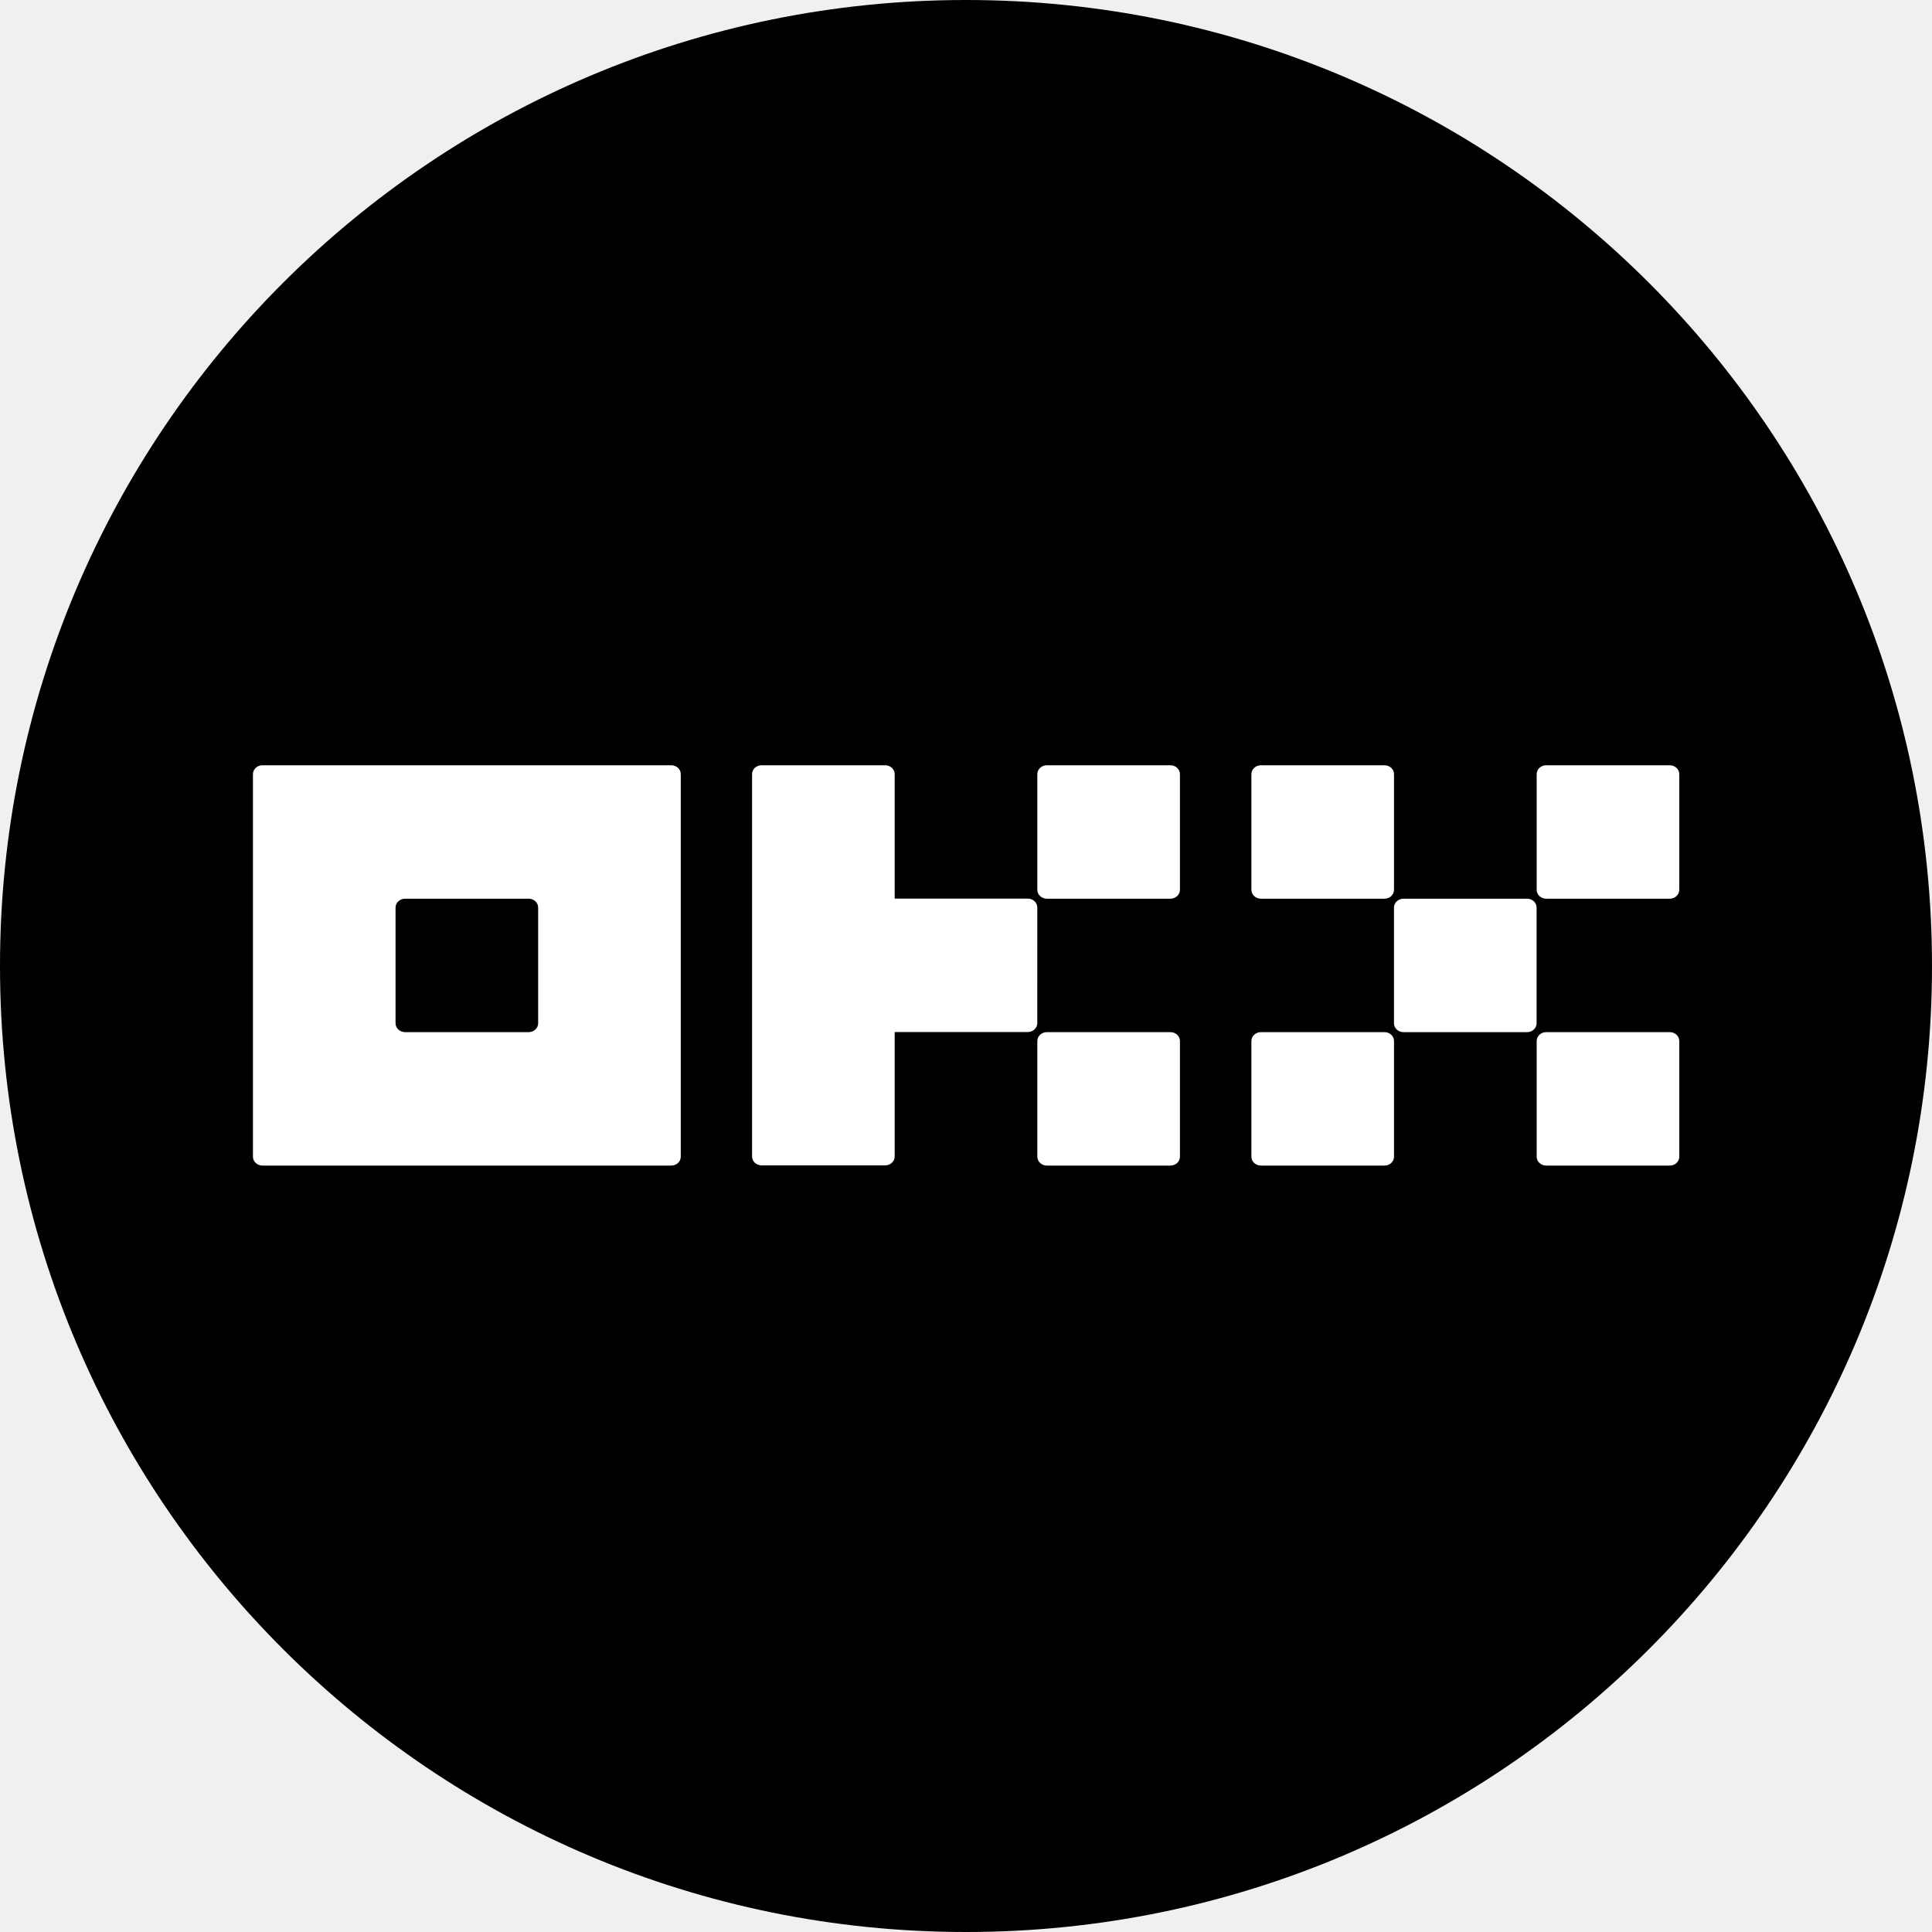
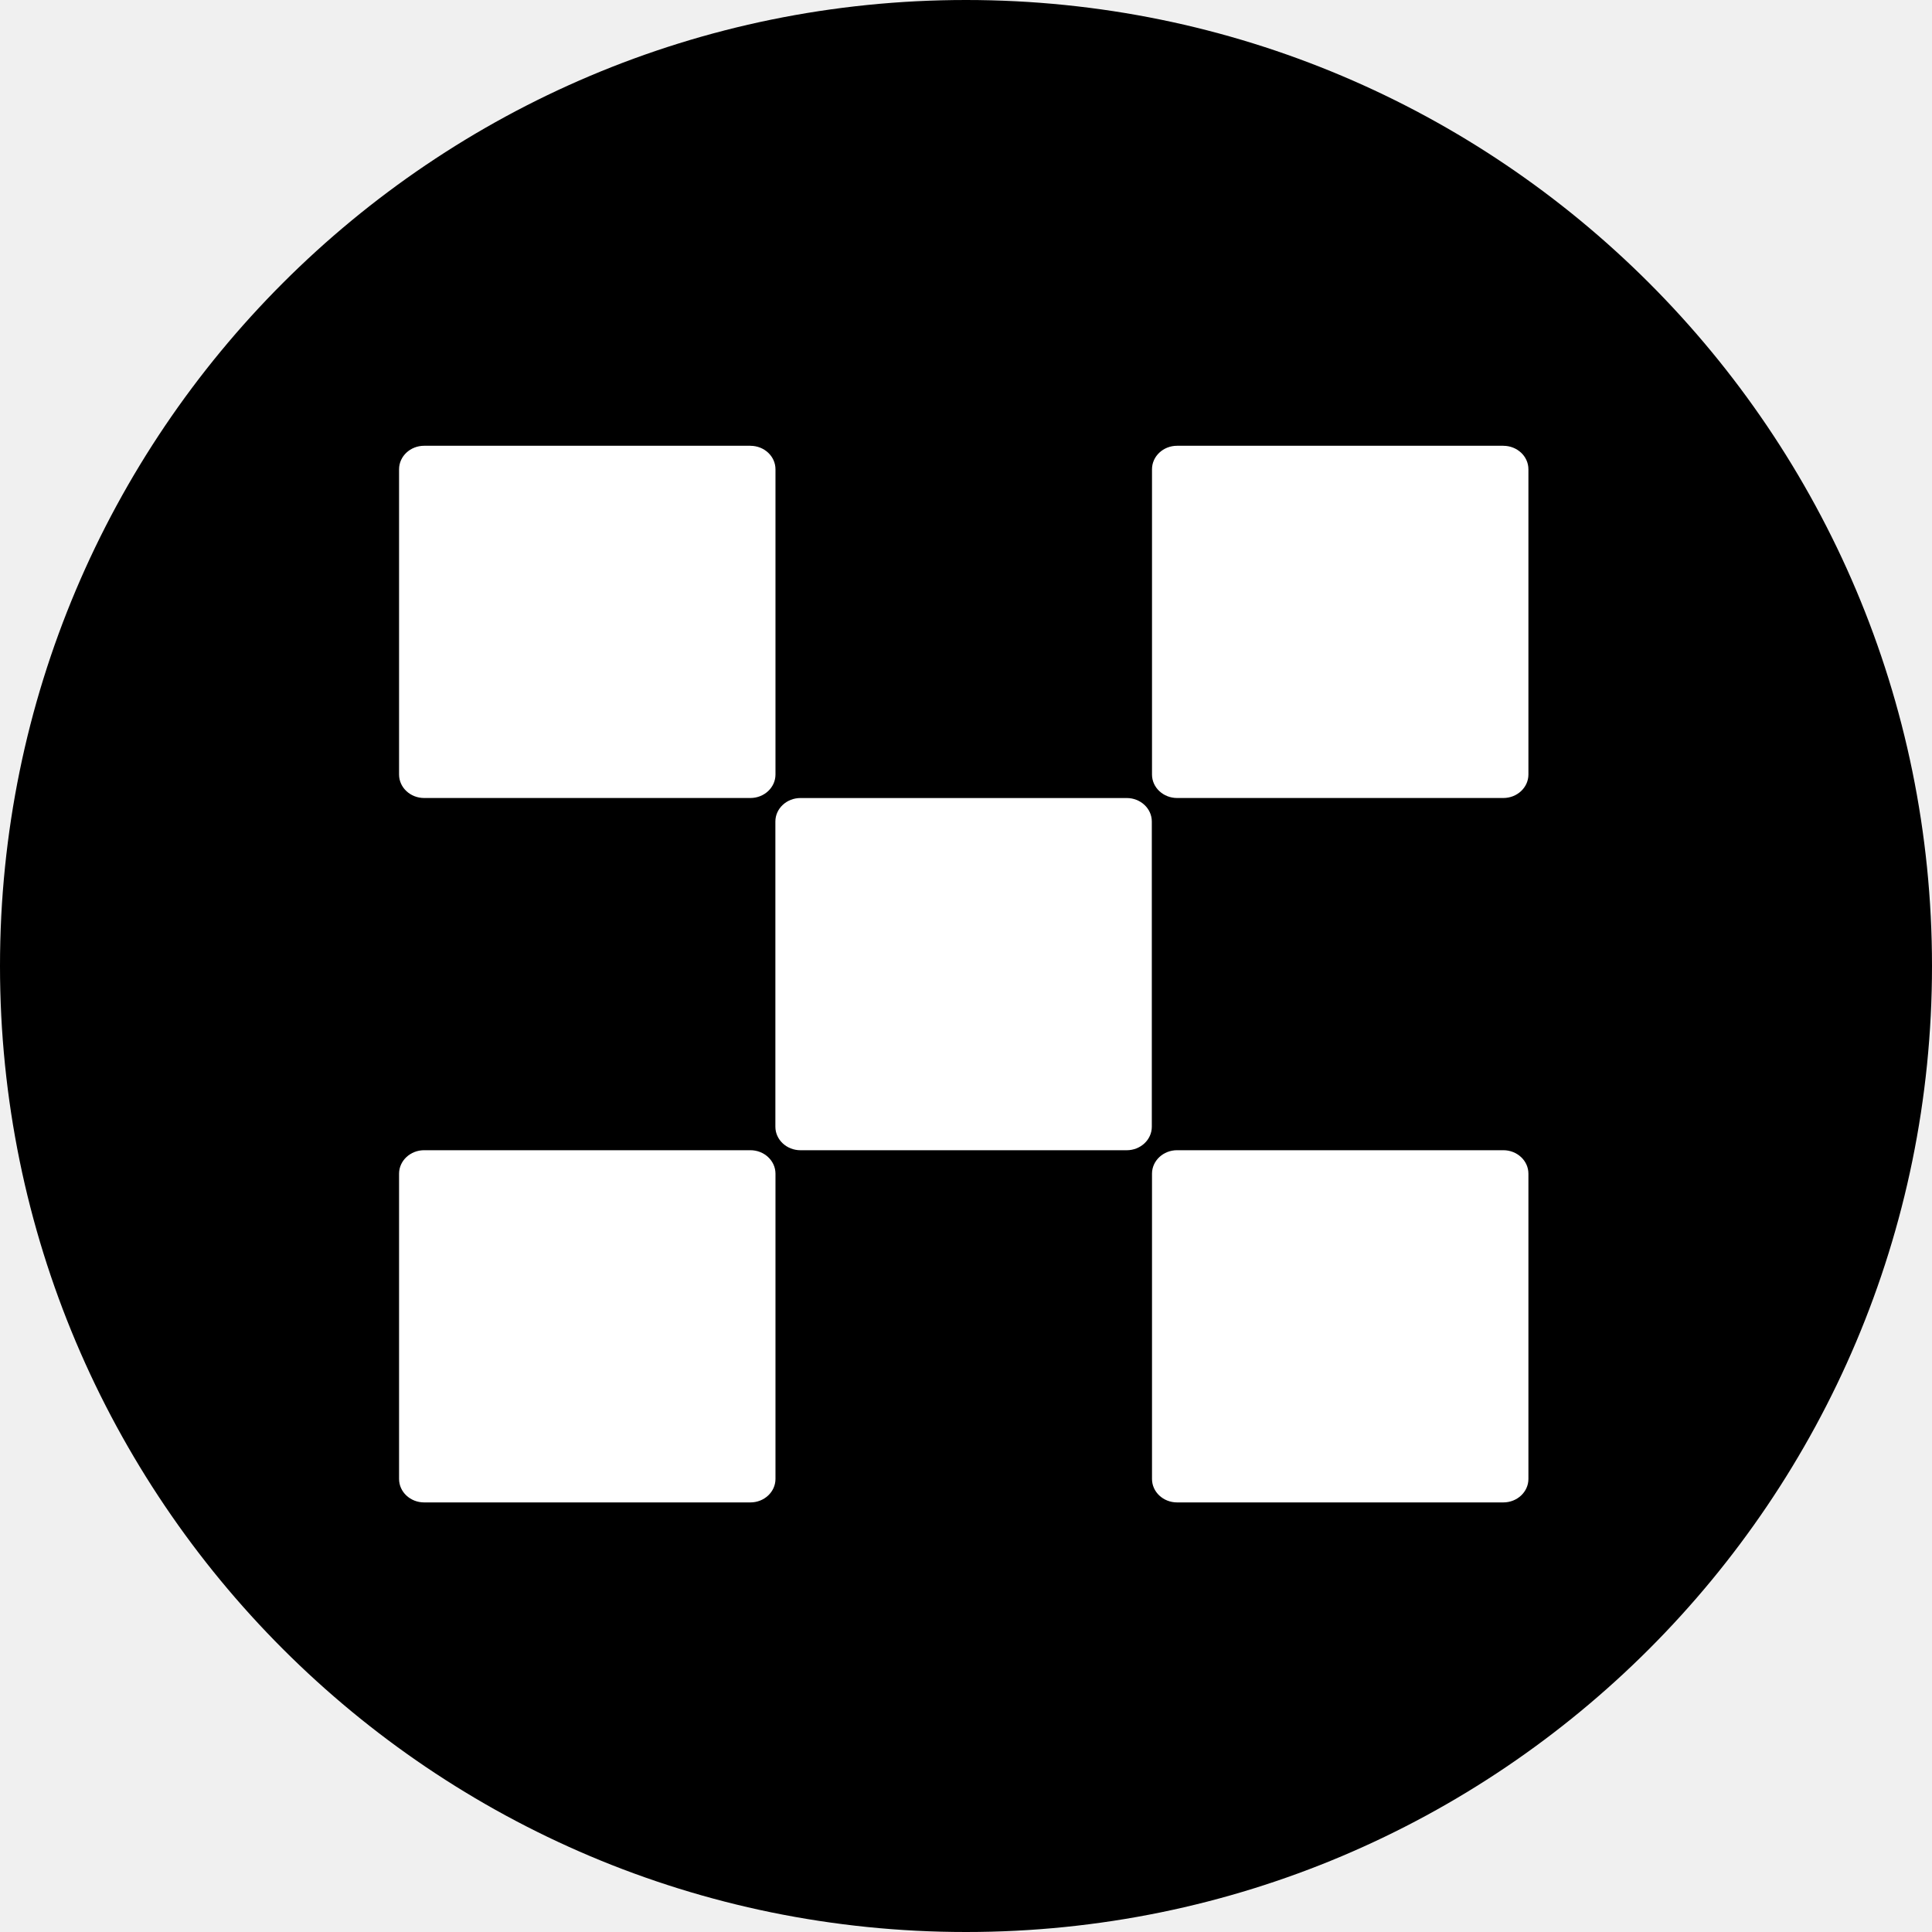
<svg xmlns="http://www.w3.org/2000/svg" viewBox="0 0 1024 1024" version="1.1" id="svg6">
  <defs id="defs10" />
  <circle cx="512" cy="512" r="512" style="display:inline;fill:#000000;fill-opacity:1" id="circle2" />
-   <g id="g3906" transform="matrix(0.302396,0,0,0.302396,330.4982,332.4385)">
-     <path d="m 83.604,241.938 h -716.523 c -4.447,0 -8.687,1.636 -11.815,4.574 a 15.102,15.102 0 0 0 -4.859,11.021 v 670.469 c 0,4.129 1.747,8.099 4.875,11.021 3.128,2.922 7.368,4.574 11.783,4.574 H 83.604 c 4.431,0 8.655,-1.652 11.799,-4.574 a 15.118,15.118 0 0 0 4.875,-11.021 V 257.533 c 0,-4.129 -1.747,-8.099 -4.875,-11.021 A 17.278,17.278 0 0 0 83.604,241.938 Z m -233.283,452.178 c 0,4.129 -1.747,8.099 -4.891,11.021 a 17.262,17.262 0 0 1 -11.767,4.574 h -216.64 c -4.415,0 -8.655,-1.652 -11.783,-4.574 a 15.102,15.102 0 0 1 -4.875,-11.021 V 491.419 c 0,-4.129 1.747,-8.099 4.875,-11.021 3.128,-2.938 7.369,-4.574 11.783,-4.574 h 216.64 c 4.415,0 8.655,1.636 11.767,4.574 a 15.086,15.086 0 0 1 4.891,11.021 z M 1583.665,475.856 h -216.64 c -9.211,0 -16.674,6.987 -16.674,15.595 v 202.697 c 0,8.607 7.464,15.595 16.674,15.595 h 216.624 c 9.211,0 16.674,-6.987 16.674,-15.595 V 491.451 c 0,-8.623 -7.464,-15.595 -16.674,-15.595 z M 1333.755,241.938 h -216.624 c -9.211,0 -16.674,6.987 -16.674,15.61 v 202.697 c 0,8.607 7.464,15.595 16.674,15.595 h 216.608 c 9.211,0 16.674,-6.987 16.674,-15.595 V 257.548 c 0,-8.623 -7.464,-15.595 -16.674,-15.595 z m 499.994,0 h -216.64 c -9.195,0 -16.659,6.987 -16.659,15.61 v 202.697 c 0,8.607 7.464,15.595 16.674,15.595 h 216.608 c 9.211,0 16.674,-6.987 16.674,-15.595 V 257.548 c 0,-8.623 -7.464,-15.595 -16.674,-15.595 z M 1333.755,709.726 h -216.624 c -9.211,0 -16.674,6.987 -16.674,15.595 v 202.713 c 0,8.607 7.464,15.579 16.674,15.579 h 216.608 c 9.211,0 16.674,-6.987 16.674,-15.579 V 725.321 c 0,-8.607 -7.464,-15.595 -16.674,-15.595 z m 499.994,0 h -216.64 c -9.195,0 -16.659,6.987 -16.659,15.595 v 202.713 c 0,8.607 7.464,15.579 16.674,15.579 h 216.608 c 9.211,0 16.674,-6.987 16.674,-15.579 V 725.321 c 0,-8.607 -7.464,-15.595 -16.674,-15.595 z M 958.518,241.938 H 741.91 c -9.211,0 -16.674,6.987 -16.674,15.61 v 202.697 c 0,8.607 7.464,15.595 16.674,15.595 h 216.608 c 9.211,0 16.674,-6.987 16.674,-15.595 V 257.548 c 0,-8.623 -7.464,-15.595 -16.674,-15.595 z m 0,467.788 H 741.91 c -9.211,0 -16.674,6.987 -16.674,15.595 v 202.713 c 0,8.607 7.464,15.579 16.674,15.579 h 216.608 c 9.211,0 16.674,-6.987 16.674,-15.579 V 725.321 c 0,-8.607 -7.464,-15.595 -16.674,-15.595 z M 725.172,491.244 c 0,-4.129 -1.779,-8.099 -4.891,-11.037 a 17.262,17.262 0 0 0 -11.783,-4.558 H 475.199 V 257.533 c 0,-4.129 -1.747,-8.099 -4.875,-11.021 a 17.262,17.262 0 0 0 -11.783,-4.574 H 241.916 c -4.431,0 -8.671,1.636 -11.799,4.574 a 15.102,15.102 0 0 0 -4.875,11.021 V 927.653 c 0,4.129 1.747,8.099 4.875,11.021 3.128,2.922 7.368,4.574 11.799,4.574 h 216.608 c 4.431,0 8.671,-1.652 11.799,-4.574 3.128,-2.922 4.875,-6.892 4.875,-11.021 V 709.536 h 233.283 c 4.431,0 8.671,-1.652 11.799,-4.574 a 15.118,15.118 0 0 0 4.875,-11.021 z" id="path3416" style="display:inline;fill:#ffffff;stroke-width:15.88" />
-   </g>
+   <path d="M 597.188,422.971 H 424.276 c -7.352,0 -13.309,5.577 -13.309,12.447 v 161.783 c 0,6.87 5.957,12.447 13.309,12.447 h 172.899 c 7.351,0 13.309,-5.577 13.309,-12.447 V 435.418 c 0,-6.883 -5.957,-12.447 -13.309,-12.447 z M 397.722,236.269 H 224.823 c -7.351,0 -13.309,5.577 -13.309,12.46 v 161.783 c 0,6.87 5.957,12.447 13.309,12.447 h 172.887 c 7.351,0 13.309,-5.577 13.309,-12.447 V 248.728 c 0,-6.883 -5.957,-12.447 -13.309,-12.447 z m 399.071,0 H 623.882 c -7.339,0 -13.296,5.577 -13.296,12.46 v 161.783 c 0,6.87 5.957,12.447 13.309,12.447 h 172.887 c 7.352,0 13.309,-5.577 13.309,-12.447 V 248.728 c 0,-6.883 -5.957,-12.447 -13.309,-12.447 z M 397.722,609.635 H 224.823 c -7.351,0 -13.309,5.577 -13.309,12.447 v 161.796 c 0,6.87 5.957,12.434 13.309,12.434 h 172.887 c 7.351,0 13.309,-5.577 13.309,-12.434 V 622.082 c 0,-6.87 -5.957,-12.447 -13.309,-12.447 z m 399.071,0 H 623.882 c -7.339,0 -13.296,5.577 -13.296,12.447 v 161.796 c 0,6.87 5.957,12.434 13.309,12.434 h 172.887 c 7.352,0 13.309,-5.577 13.309,-12.434 V 622.082 c 0,-6.87 -5.957,-12.447 -13.309,-12.447 z" id="path3416" style="display:inline;fill:#ffffff;stroke-width:12.675" />
</svg>
